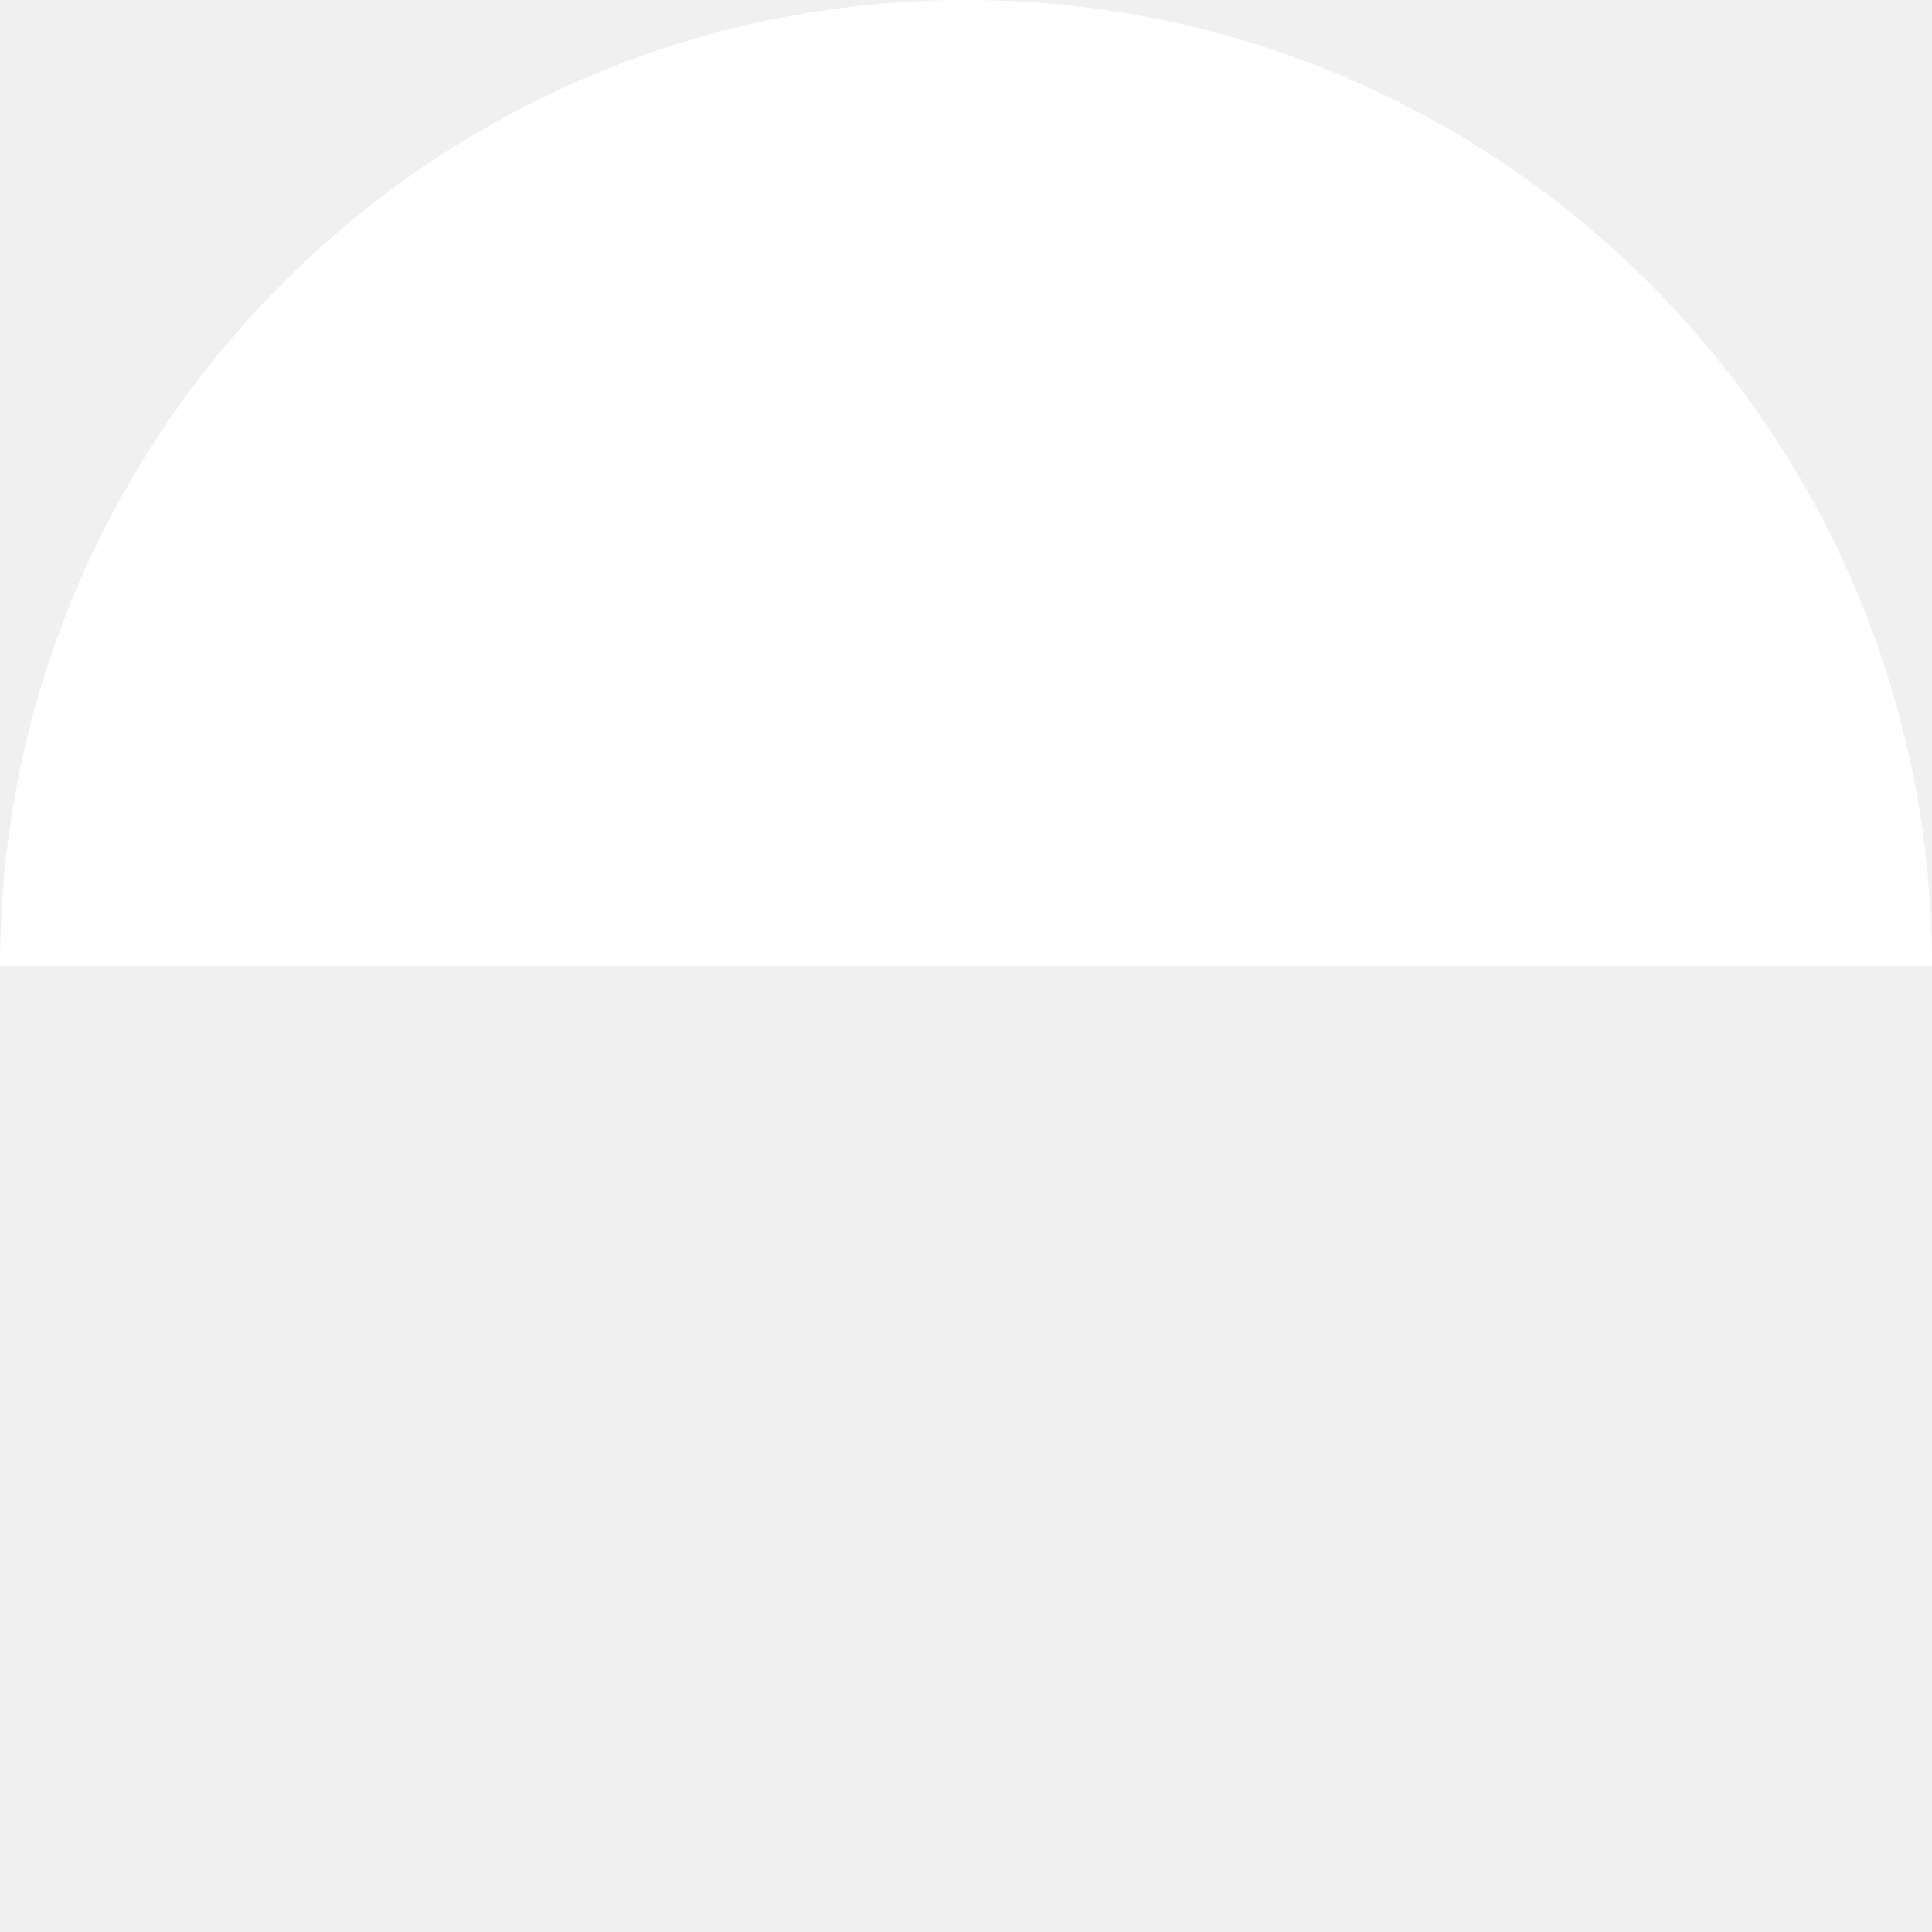
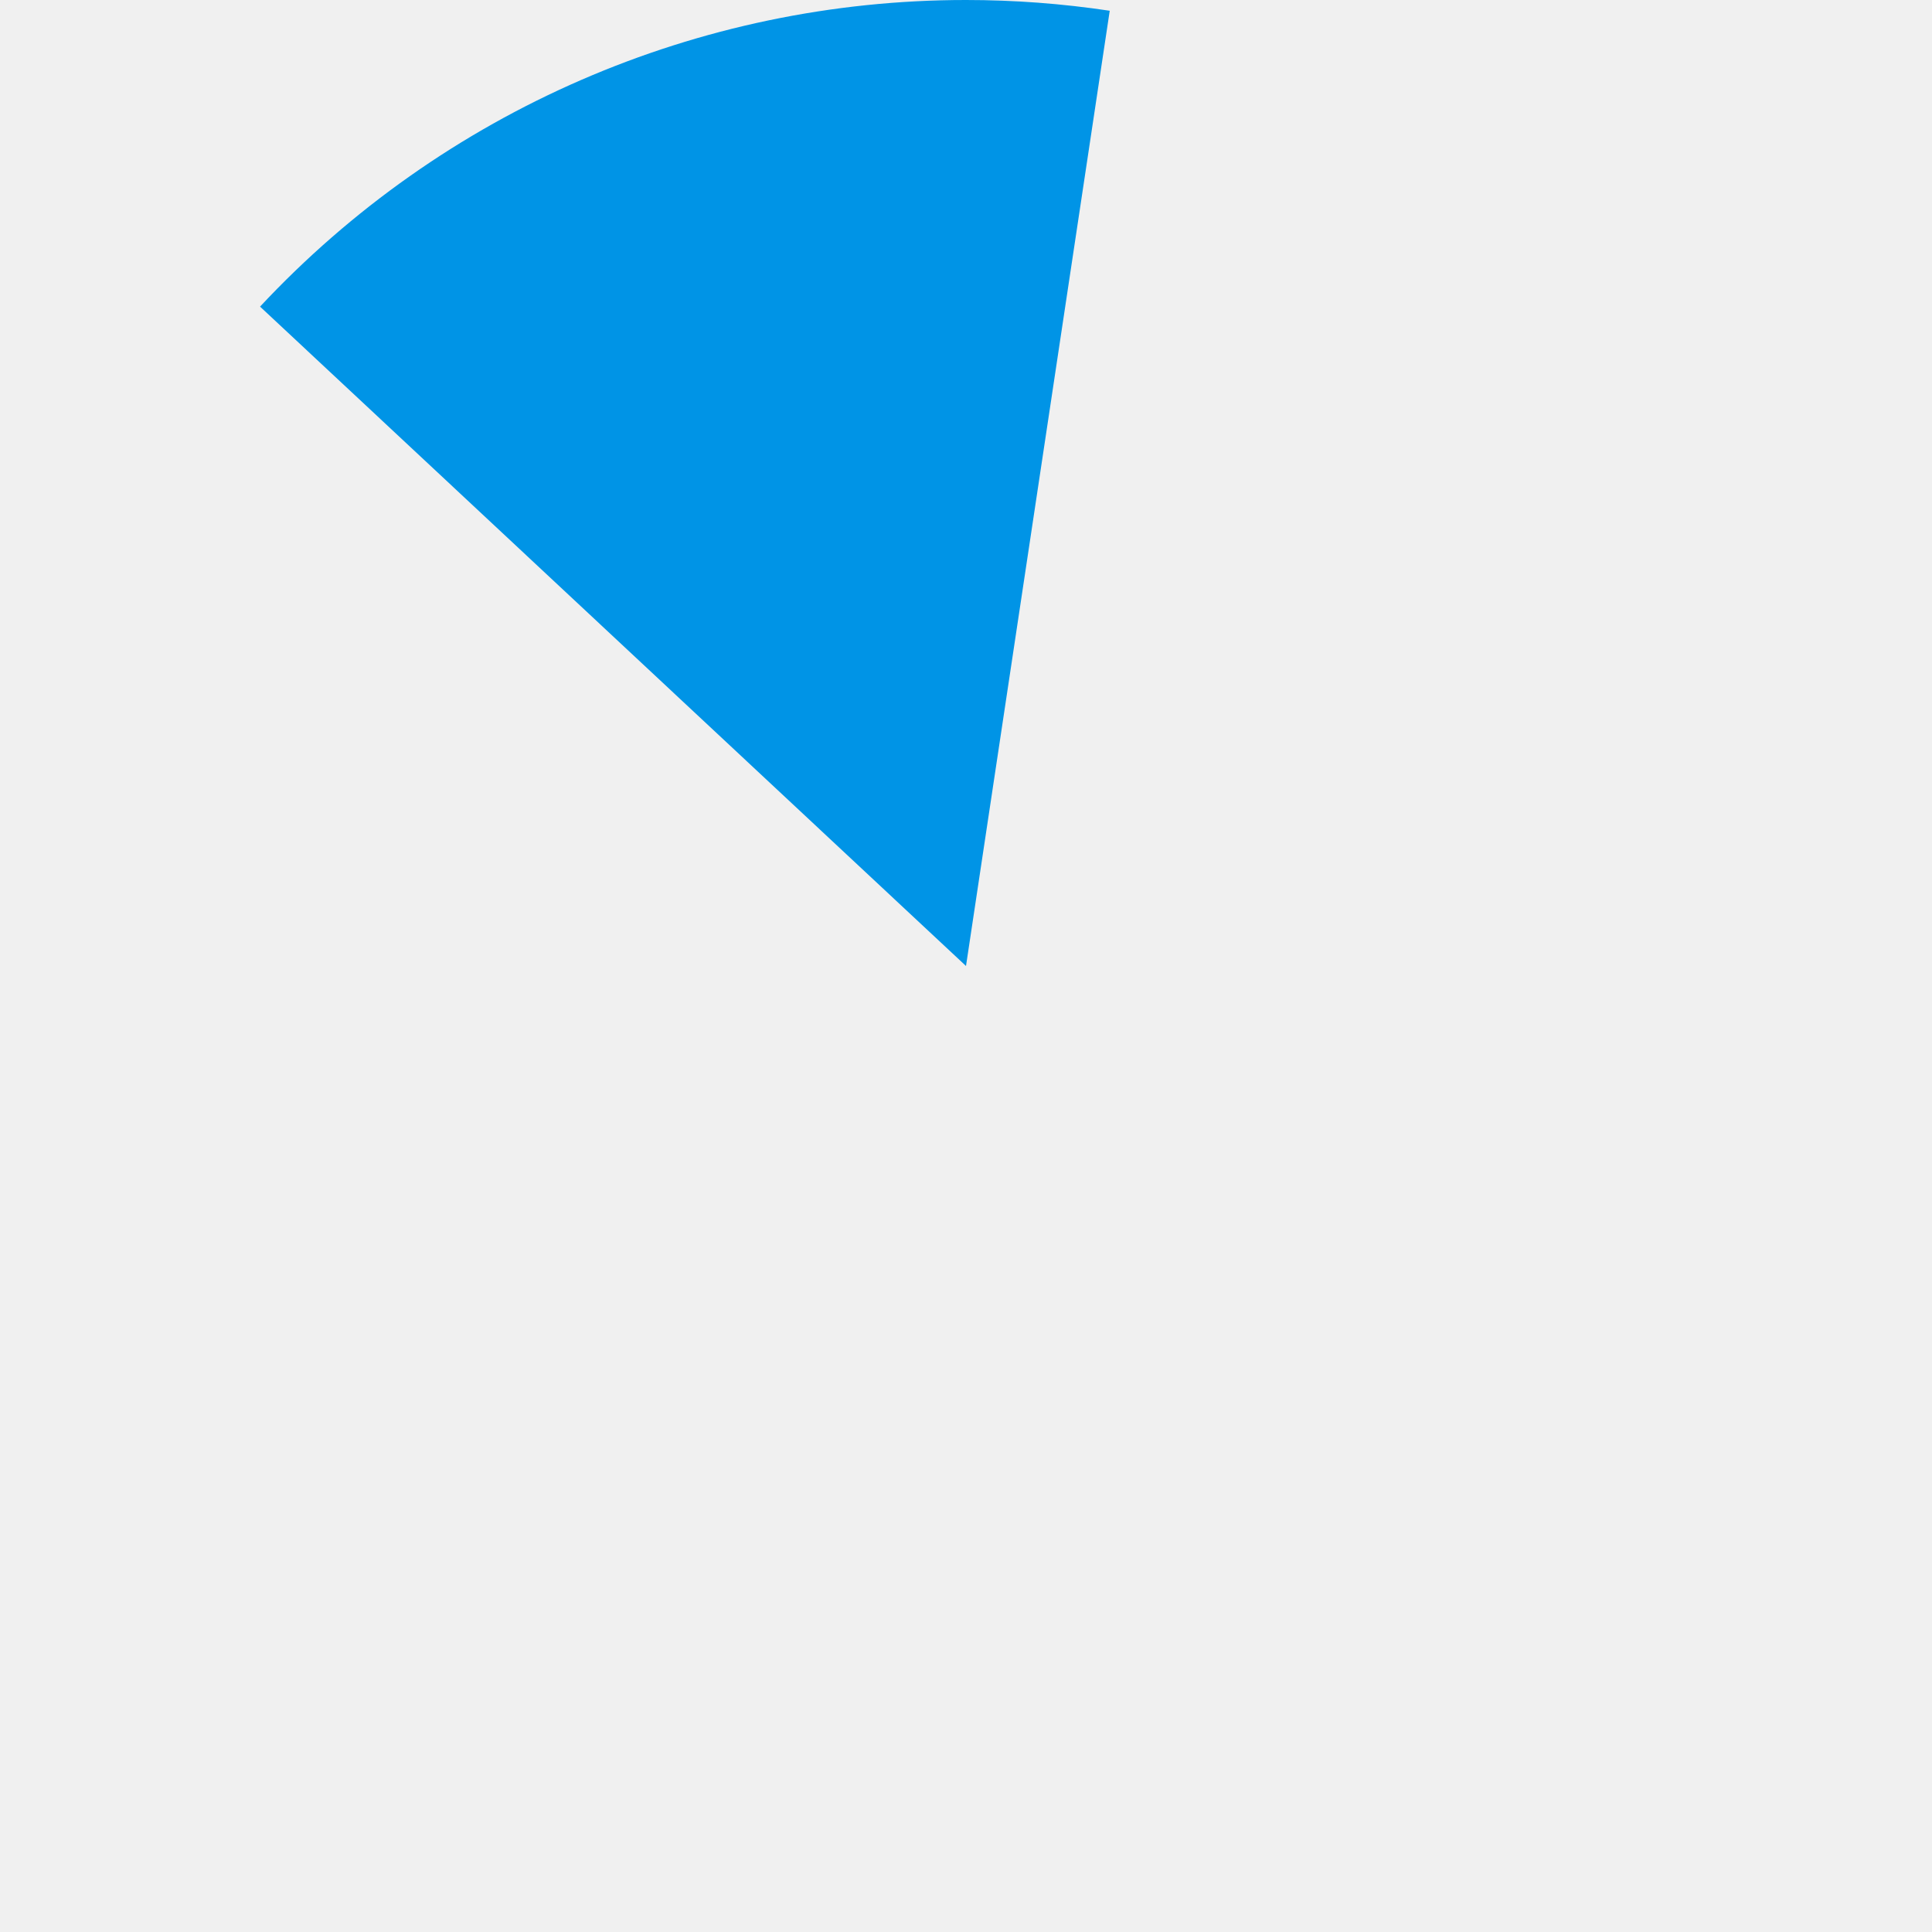
- <svg xmlns="http://www.w3.org/2000/svg" version="1.1" width="284px" height="284px">
-   <g transform="matrix(1 0 0 1 -74 -31 )">
-     <path d="M 216 31  C 294.424 31  358 94.576  358 173  L 216 173  L 74 173  C 74 94.576  137.576 31  216 31  Z " fill-rule="nonzero" fill="#ffffff" stroke="none" />
+ <svg xmlns="http://www.w3.org/2000/svg" version="1.1" width="304px" height="304px">
+   <g transform="matrix(1 0 0 1 -64 -21 )">
+     <path d="M 238.616 22.692  L 216 173  L 104.919 69.246  C 133.664 38.471  173.888 21  216 21  C 223.57 21  231.13 21.566  238.616 22.692  Z " fill-rule="nonzero" fill="#0094e6" stroke="none" />
  </g>
</svg>
